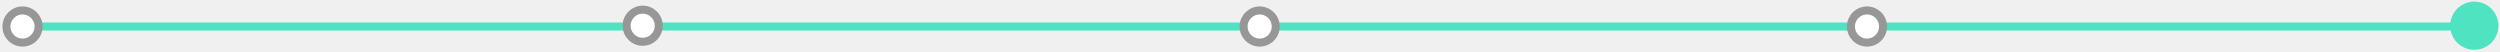
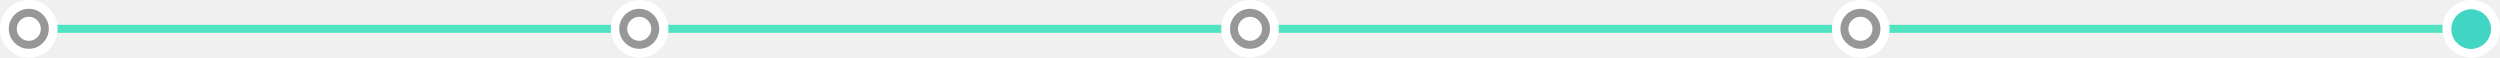
- <svg xmlns="http://www.w3.org/2000/svg" width="778px" height="16px" viewBox="0 0 778 16" version="1.1">
-   <defs />
-   <g id="Dev-Center---Home" stroke="none" stroke-width="1" fill="none" fill-rule="evenodd">
-     <g id="Line_5_Selected" transform="translate(2, 2)">
-       <path d="M5.506,6.25 L770.506,6.25" id="Line-Copy-24" stroke="#50E3C2" stroke-width="2.5" stroke-linecap="square" />
-       <circle id="Oval-4-Copy-21" stroke="#979797" stroke-width="2.5" fill="#FFFFFF" fill-rule="evenodd" cx="5.006" cy="6.25" r="5" />
-       <circle id="Oval-4-Copy-24" stroke="#979797" stroke-width="2.5" fill="#FFFFFF" fill-rule="evenodd" cx="198.006" cy="6" r="5" />
-       <circle id="Oval-4-Copy-25" stroke="#979797" stroke-width="2.5" fill="#FFFFFF" fill-rule="evenodd" cx="579.006" cy="6.25" r="5" />
-       <circle id="Oval-4-Copy-27" stroke="#979797" stroke-width="2.5" fill="#FFFFFF" fill-rule="evenodd" cx="390.006" cy="6.25" r="5" />
-       <circle id="Oval-4-Copy-28" stroke="#50E3C2" stroke-width="3" fill="#50E3C2" fill-rule="evenodd" cx="768.006" cy="6" r="6" />
-     </g>
-   </g>
+ <svg xmlns="http://www.w3.org/2000/svg" viewBox="0 0 781 18">
+   <defs>
+     <style>.a{fill:none;stroke:#50e3c2;stroke-linecap:square;}.a,.c{stroke-miterlimit:10;stroke-width:2.5px;}.b,.c{fill:#fff;}.c{stroke:#979797;}.d{fill:#41d6c3;}</style>
+   </defs>
+   <line class="a" x1="9.5" y1="9" x2="774.5" y2="9" />
+   <circle class="b" cx="9" cy="9" r="7" />
+   <path class="b" d="M9,4A5,5,0,1,1,4,9,5,5,0,0,1,9,4M9,0a9,9,0,1,0,9,9A9,9,0,0,0,9,0Z" />
+   <circle class="b" cx="199.7" cy="9" r="7" />
+   <path class="b" d="M199.8,4a5,5,0,1,1-5,5,5,5,0,0,1,5-5m0-4a9,9,0,1,0,9,9,9,9,0,0,0-9-9Z" />
+   <circle class="b" cx="390.5" cy="9" r="7" />
+   <path class="b" d="M390.5,4a5,5,0,1,1-5,5,5,5,0,0,1,5-5m0-4a9,9,0,1,0,9,9,9,9,0,0,0-9-9Z" />
+   <circle class="b" cx="581.2" cy="9" r="7" />
+   <path class="b" d="M581.3,4a5,5,0,1,1-5,5,5,5,0,0,1,5-5m0-4a9,9,0,1,0,9,9,9,9,0,0,0-9-9Z" />
+   <circle class="b" cx="772" cy="9" r="7" />
+   <path class="b" d="M772,4a5,5,0,1,1-5,5,5,5,0,0,1,5-5m0-4a9,9,0,1,0,9,9,9,9,0,0,0-9-9Z" />
+   <circle class="c" cx="9" cy="9" r="5" />
+   <circle class="c" cx="199.7" cy="9" r="5" />
+   <circle class="c" cx="390.5" cy="9" r="5" />
+   <circle class="c" cx="581.2" cy="9" r="5" />
+   <circle class="d" cx="772" cy="9" r="5" />
+   <path class="d" d="M772,15.3A6.2,6.2,0,1,1,778.2,9,6.3,6.3,0,0,1,772,15.3Zm0-10A3.7,3.7,0,1,0,775.7,9,3.8,3.8,0,0,0,772,5.3Z" />
</svg>
